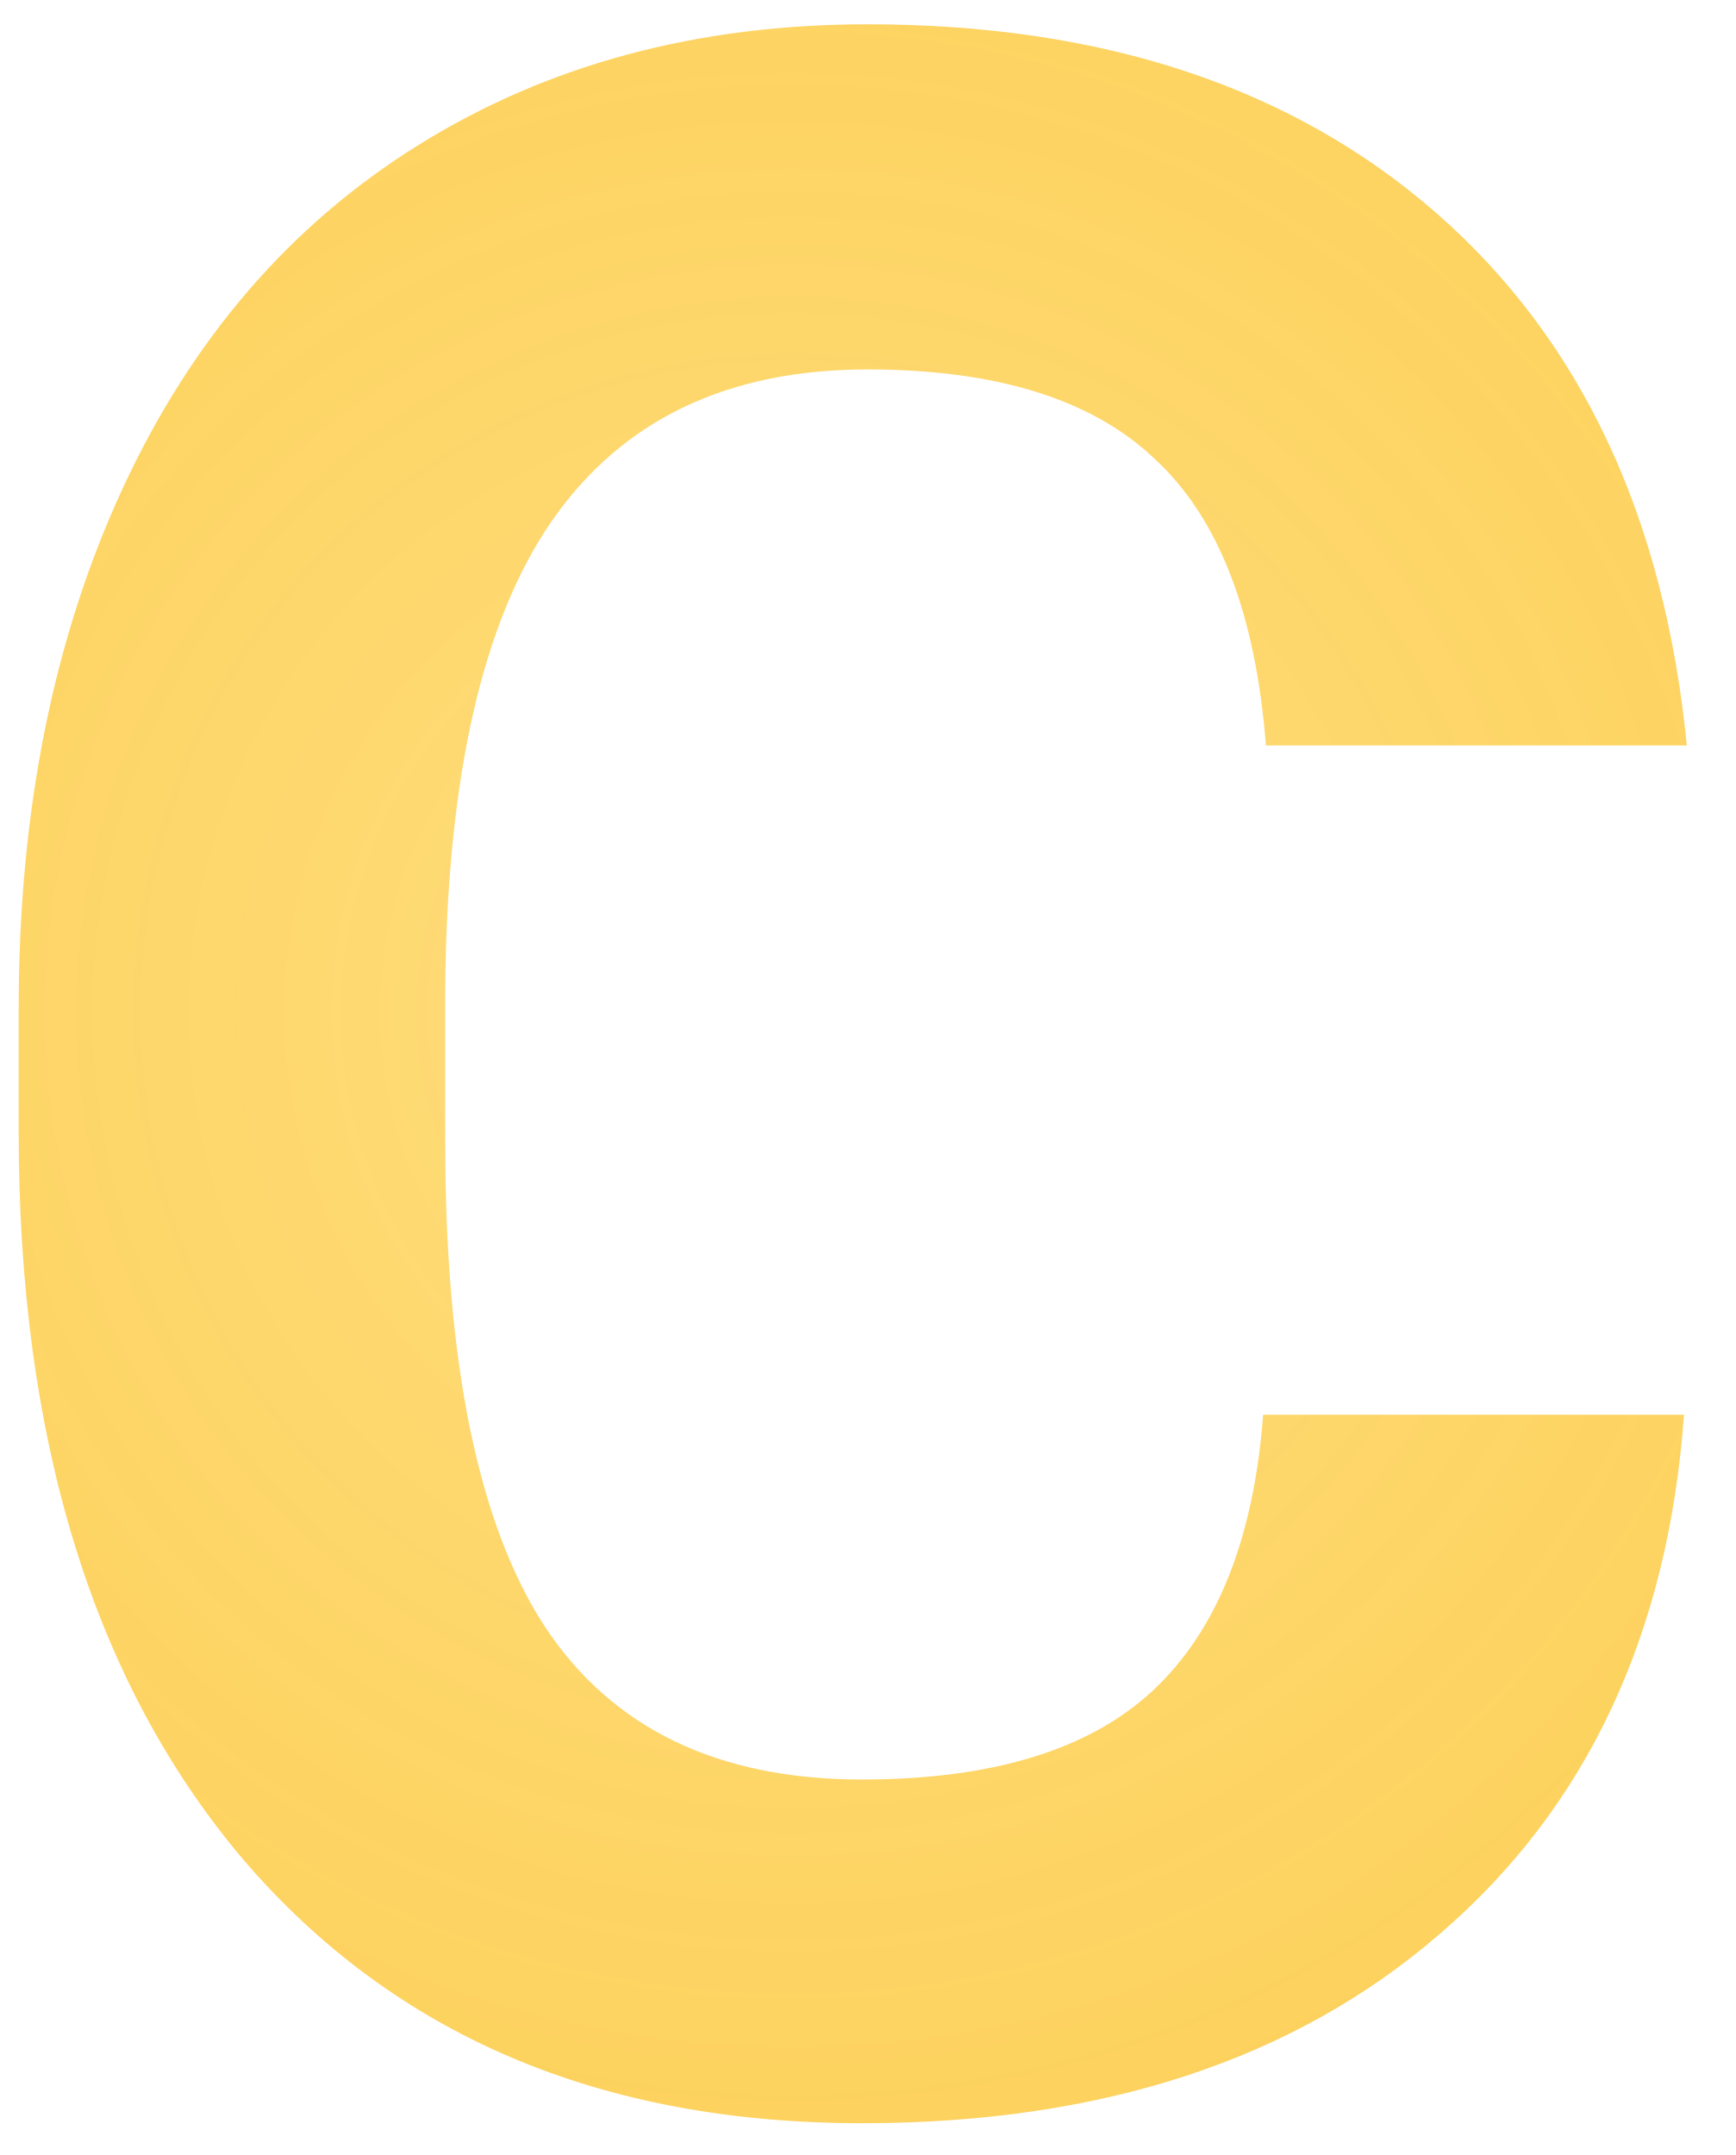
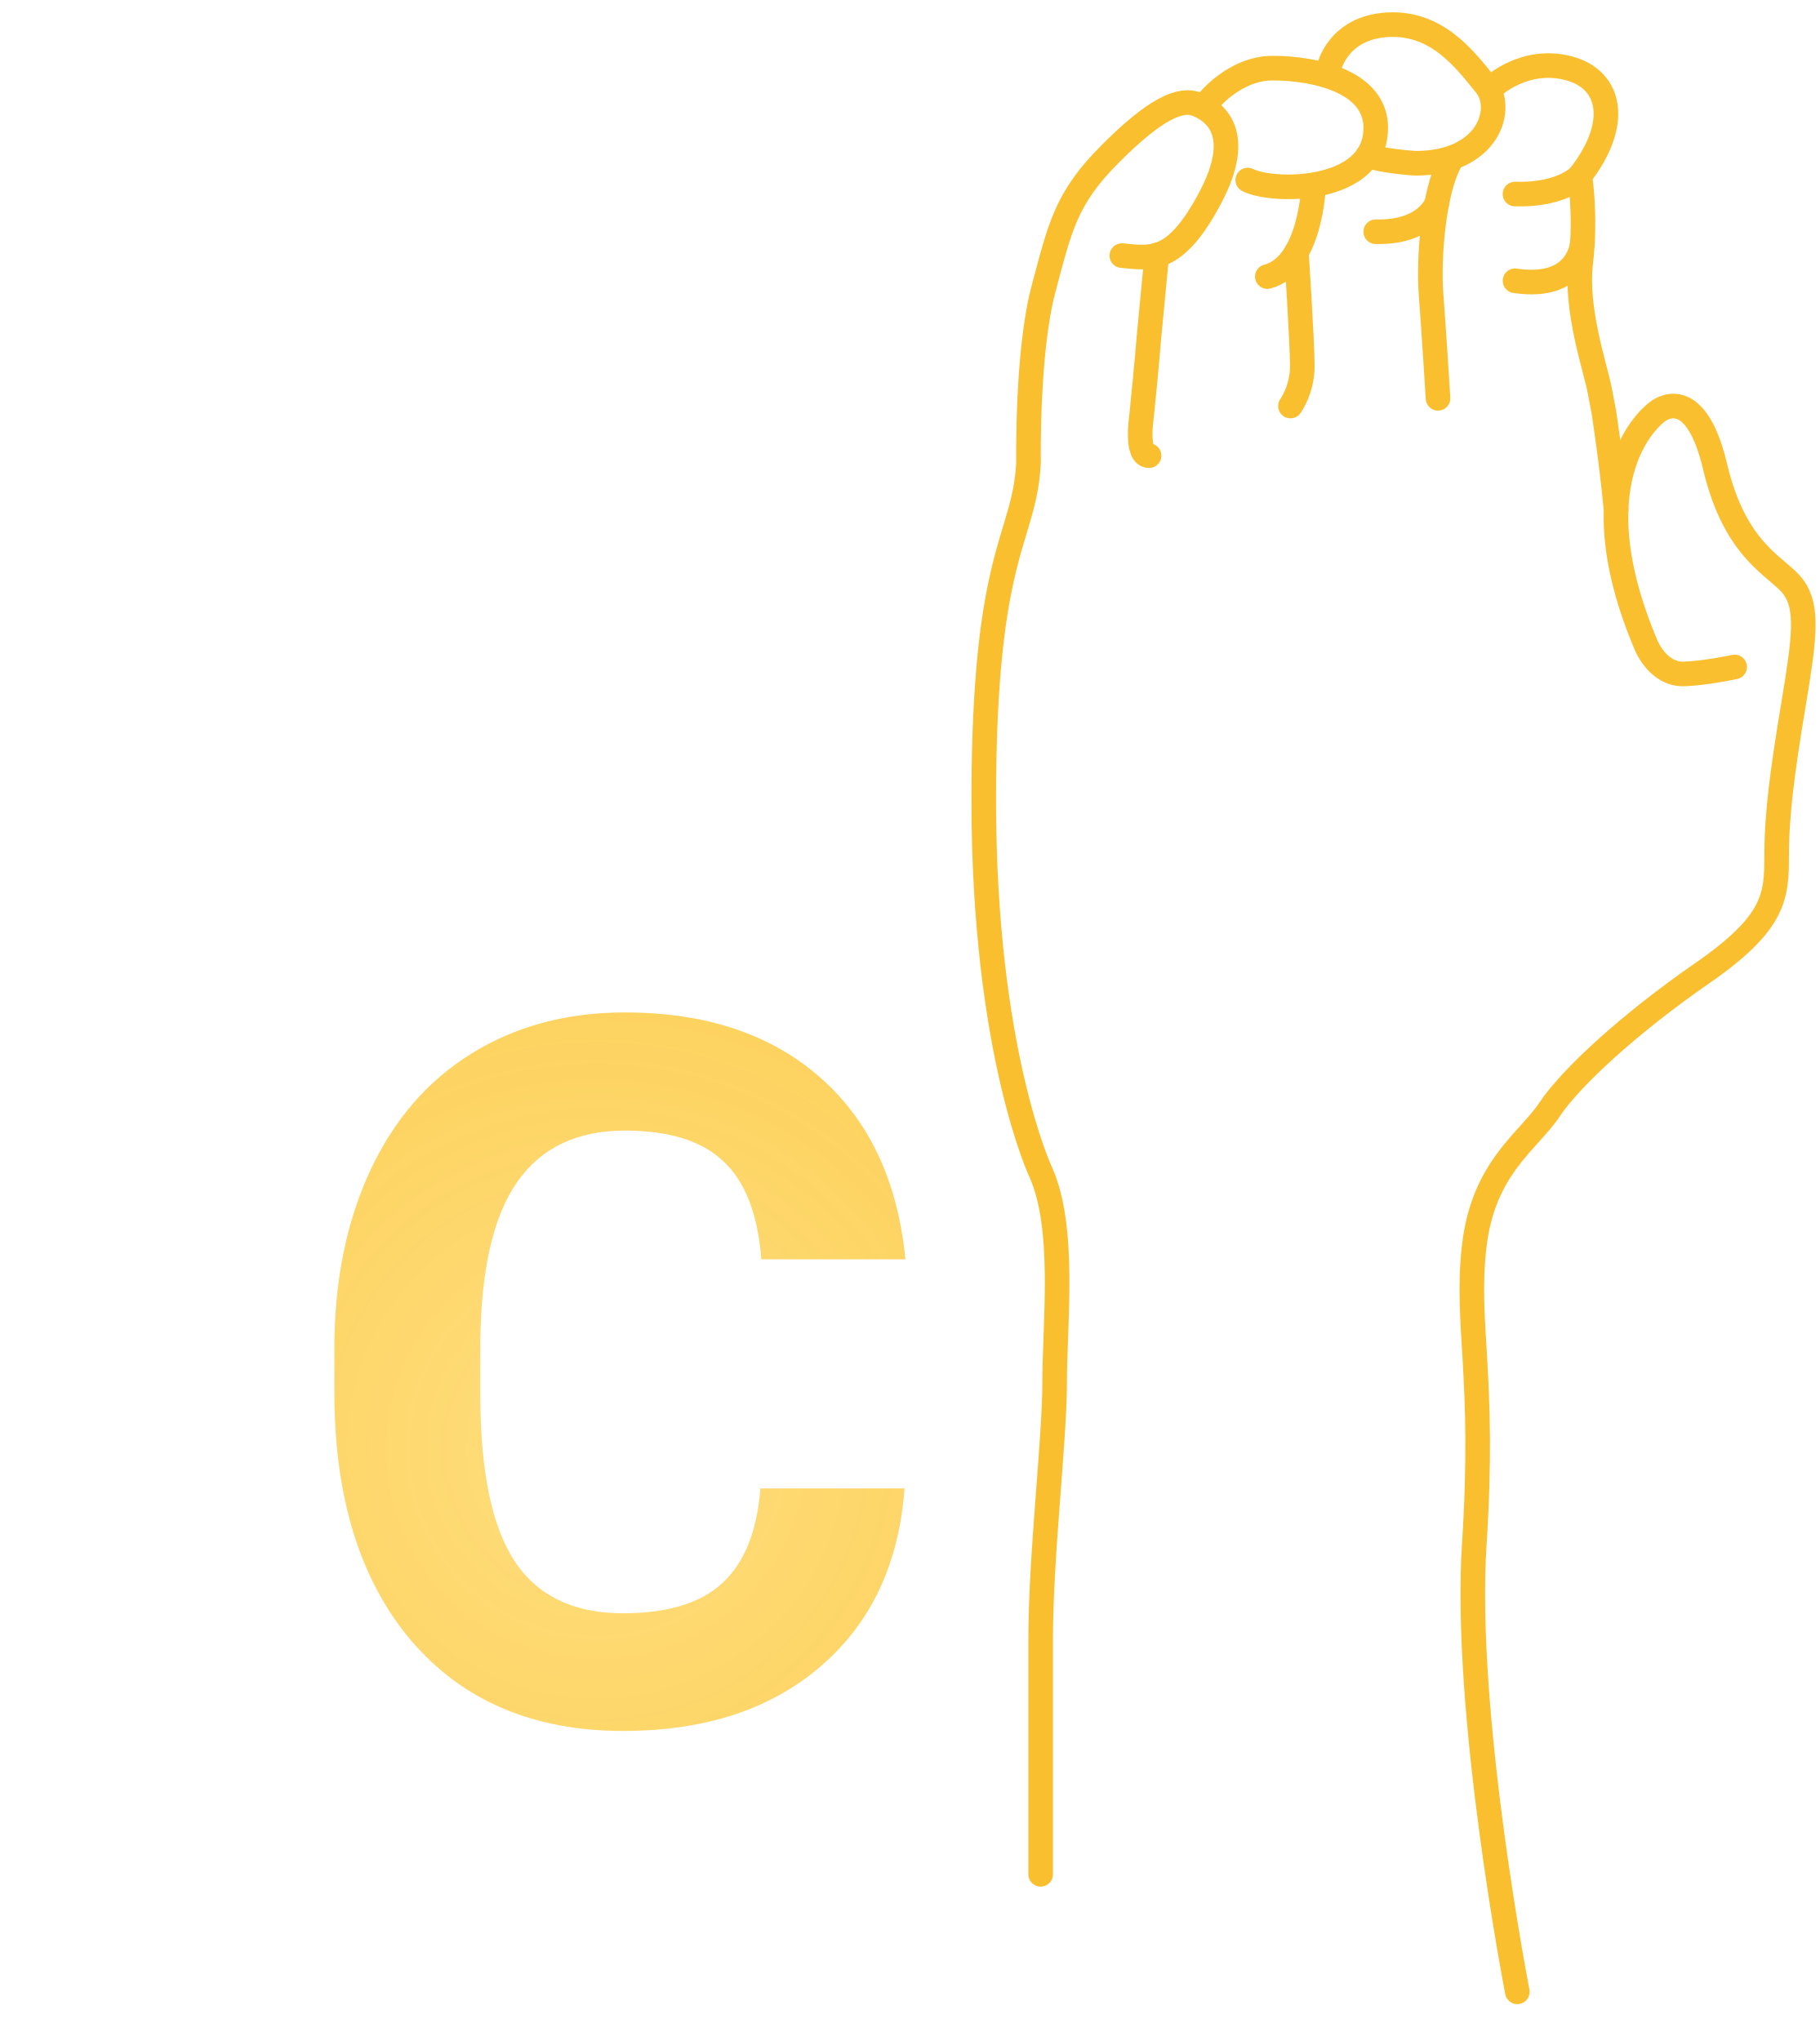
- <svg xmlns="http://www.w3.org/2000/svg" width="29" height="36" viewBox="0 0 29 36" fill="none">
-   <path d="M28.133 23.633C27.867 27.305 26.508 30.195 24.055 32.305C21.617 34.414 18.398 35.469 14.398 35.469C10.023 35.469 6.578 34 4.062 31.062C1.562 28.109 0.312 24.062 0.312 18.922V16.836C0.312 13.555 0.891 10.664 2.047 8.164C3.203 5.664 4.852 3.75 6.992 2.422C9.148 1.078 11.648 0.406 14.492 0.406C18.43 0.406 21.602 1.461 24.008 3.57C26.414 5.68 27.805 8.641 28.18 12.453H21.148C20.977 10.25 20.359 8.656 19.297 7.672C18.25 6.672 16.648 6.172 14.492 6.172C12.148 6.172 10.391 7.016 9.219 8.703C8.062 10.375 7.469 12.977 7.438 16.508V19.086C7.438 22.773 7.992 25.469 9.102 27.172C10.227 28.875 11.992 29.727 14.398 29.727C16.57 29.727 18.188 29.234 19.25 28.25C20.328 27.25 20.945 25.711 21.102 23.633H28.133Z" fill="url(#paint0_diamond)" />
+ <svg xmlns="http://www.w3.org/2000/svg" width="74" height="83" viewBox="0 0 74 83" fill="none">
+   <path d="M42.314 76.221C42.314 76.221 42.314 70.076 42.314 66.662C42.314 63.249 42.883 58.583 42.883 56.194C42.883 53.804 43.338 49.935 42.314 47.66C42.314 47.66 40 42.767 40 32.526C40 22.285 41.669 21.981 41.821 18.795C41.821 18.795 41.745 14.319 42.428 11.759C43.111 9.2 43.338 8.062 45.159 6.241C46.979 4.42 48.004 3.965 48.686 4.249C49.369 4.533 50.621 5.387 49.198 8.062C47.776 10.735 46.808 10.508 45.614 10.394" stroke="#F9BF2E" stroke-miterlimit="10" stroke-linecap="round" stroke-linejoin="round" />
+   <path d="M61.696 81C61.696 81 59.496 69.697 59.946 62.794C60.394 55.891 59.572 53.843 59.946 50.657C60.319 47.47 62.151 46.408 63.007 45.119C63.863 43.83 66.248 41.63 69.206 39.582C72.165 37.533 72.24 36.471 72.24 34.803C72.24 33.134 72.468 31.389 72.923 28.658C73.378 25.927 73.53 24.713 72.923 23.879C72.316 23.044 70.572 22.513 69.737 18.977C68.902 15.44 67.385 16.749 67.385 16.749C67.385 16.749 63.934 19.157 66.93 26.231C66.93 26.231 67.405 27.444 68.485 27.407C69.355 27.376 70.533 27.123 70.533 27.123" stroke="#F9BF2E" stroke-miterlimit="10" stroke-linecap="round" stroke-linejoin="round" />
+   <path d="M47.036 10.375L46.921 11.578L46.774 13.121L46.703 13.864C46.703 13.864 46.637 14.775 46.409 16.994C46.409 16.994 46.182 18.53 46.722 18.53" stroke="#F9BF2E" stroke-miterlimit="10" stroke-linecap="round" stroke-linejoin="round" />
+   <path d="M49.084 4.171C49.084 4.171 50.166 2.77 51.759 2.77C53.352 2.77 56.253 3.282 55.912 5.558C55.571 7.833 51.75 7.833 50.735 7.322" stroke="#F9BF2E" stroke-miterlimit="10" stroke-linecap="round" stroke-linejoin="round" />
+   <path d="M54.034 2.77C54.034 2.77 54.376 1.121 56.424 1.006C58.472 0.891 59.61 2.485 60.406 3.453C61.203 4.42 60.52 6.639 57.562 6.639C57.562 6.639 56.196 6.563 55.627 6.317" stroke="#F9BF2E" stroke-miterlimit="10" stroke-linecap="round" stroke-linejoin="round" />
+   <path d="M60.714 3.509C60.714 3.509 61.999 2.315 63.763 2.77C65.528 3.225 65.886 5.038 64.236 7.151" stroke="#F9BF2E" stroke-miterlimit="10" stroke-linecap="round" stroke-linejoin="round" />
+   <path d="M61.601 7.891C63.535 7.947 64.235 7.152 64.235 7.152C64.235 7.152 64.502 8.745 64.274 10.679C64.047 12.614 64.873 14.964 65.043 15.857C65.212 16.749 65.212 16.749 65.212 16.749C65.212 16.749 65.536 18.827 65.711 20.749" stroke="#F9BF2E" stroke-miterlimit="10" stroke-linecap="round" stroke-linejoin="round" />
+   <path d="M53.408 7.598C53.408 7.598 53.294 10.793 51.531 11.248" stroke="#F9BF2E" stroke-miterlimit="10" stroke-linecap="round" stroke-linejoin="round" />
+   <path d="M52.47 16.511C52.47 16.511 52.953 15.856 52.953 14.889C52.953 13.922 52.711 10.259 52.711 10.259" stroke="#F9BF2E" stroke-miterlimit="10" stroke-linecap="round" stroke-linejoin="round" />
+   <path d="M58.472 16.198C58.472 16.198 58.301 13.448 58.187 11.95C58.074 10.452 58.301 7.834 58.928 6.639" stroke="#F9BF2E" stroke-miterlimit="10" stroke-linecap="round" stroke-linejoin="round" />
+   <path d="M58.428 8.246C58.428 8.246 58.015 9.475 55.939 9.423" stroke="#F9BF2E" stroke-miterlimit="10" stroke-linecap="round" stroke-linejoin="round" />
+   <path d="M64.346 9.826C64.346 9.826 64.275 11.817 61.602 11.418" stroke="#F9BF2E" stroke-miterlimit="10" stroke-linecap="round" stroke-linejoin="round" />
+   <path d="M36.777 60.527C36.556 63.587 35.423 65.996 33.379 67.754C31.348 69.512 28.665 70.391 25.332 70.391C21.686 70.391 18.815 69.167 16.719 66.719C14.635 64.258 13.594 60.885 13.594 56.602V54.863C13.594 52.129 14.075 49.72 15.039 47.637C16.003 45.553 17.376 43.958 19.16 42.852C20.957 41.732 23.04 41.172 25.41 41.172C28.691 41.172 31.335 42.051 33.34 43.809C35.345 45.566 36.504 48.034 36.816 51.211H30.957C30.814 49.375 30.299 48.047 29.414 47.227C28.542 46.393 27.207 45.977 25.41 45.977C23.457 45.977 21.992 46.68 21.016 48.086C20.052 49.479 19.557 51.647 19.531 54.59V56.738C19.531 59.811 19.994 62.057 20.918 63.477C21.855 64.896 23.327 65.606 25.332 65.606C27.142 65.606 28.49 65.195 29.375 64.375C30.273 63.542 30.788 62.259 30.918 60.527H36.777Z" fill="url(#paint0_diamond)" />
  <defs>
-     <radialGradient id="paint0_diamond" cx="0" cy="0" r="1" gradientUnits="userSpaceOnUse" gradientTransform="translate(13.2424 16.8929) rotate(88.0754) scale(45.1147 45.0815)">
+     <radialGradient id="paint0_diamond" cx="0" cy="0" r="1" gradientUnits="userSpaceOnUse" gradientTransform="translate(24.2424 58.8929) rotate(88.0754) scale(45.1147 45.0815)">
      <stop stop-color="#FFD458" stop-opacity="0.78" />
      <stop offset="1" stop-color="#F9BF2E" />
    </radialGradient>
  </defs>
</svg>
